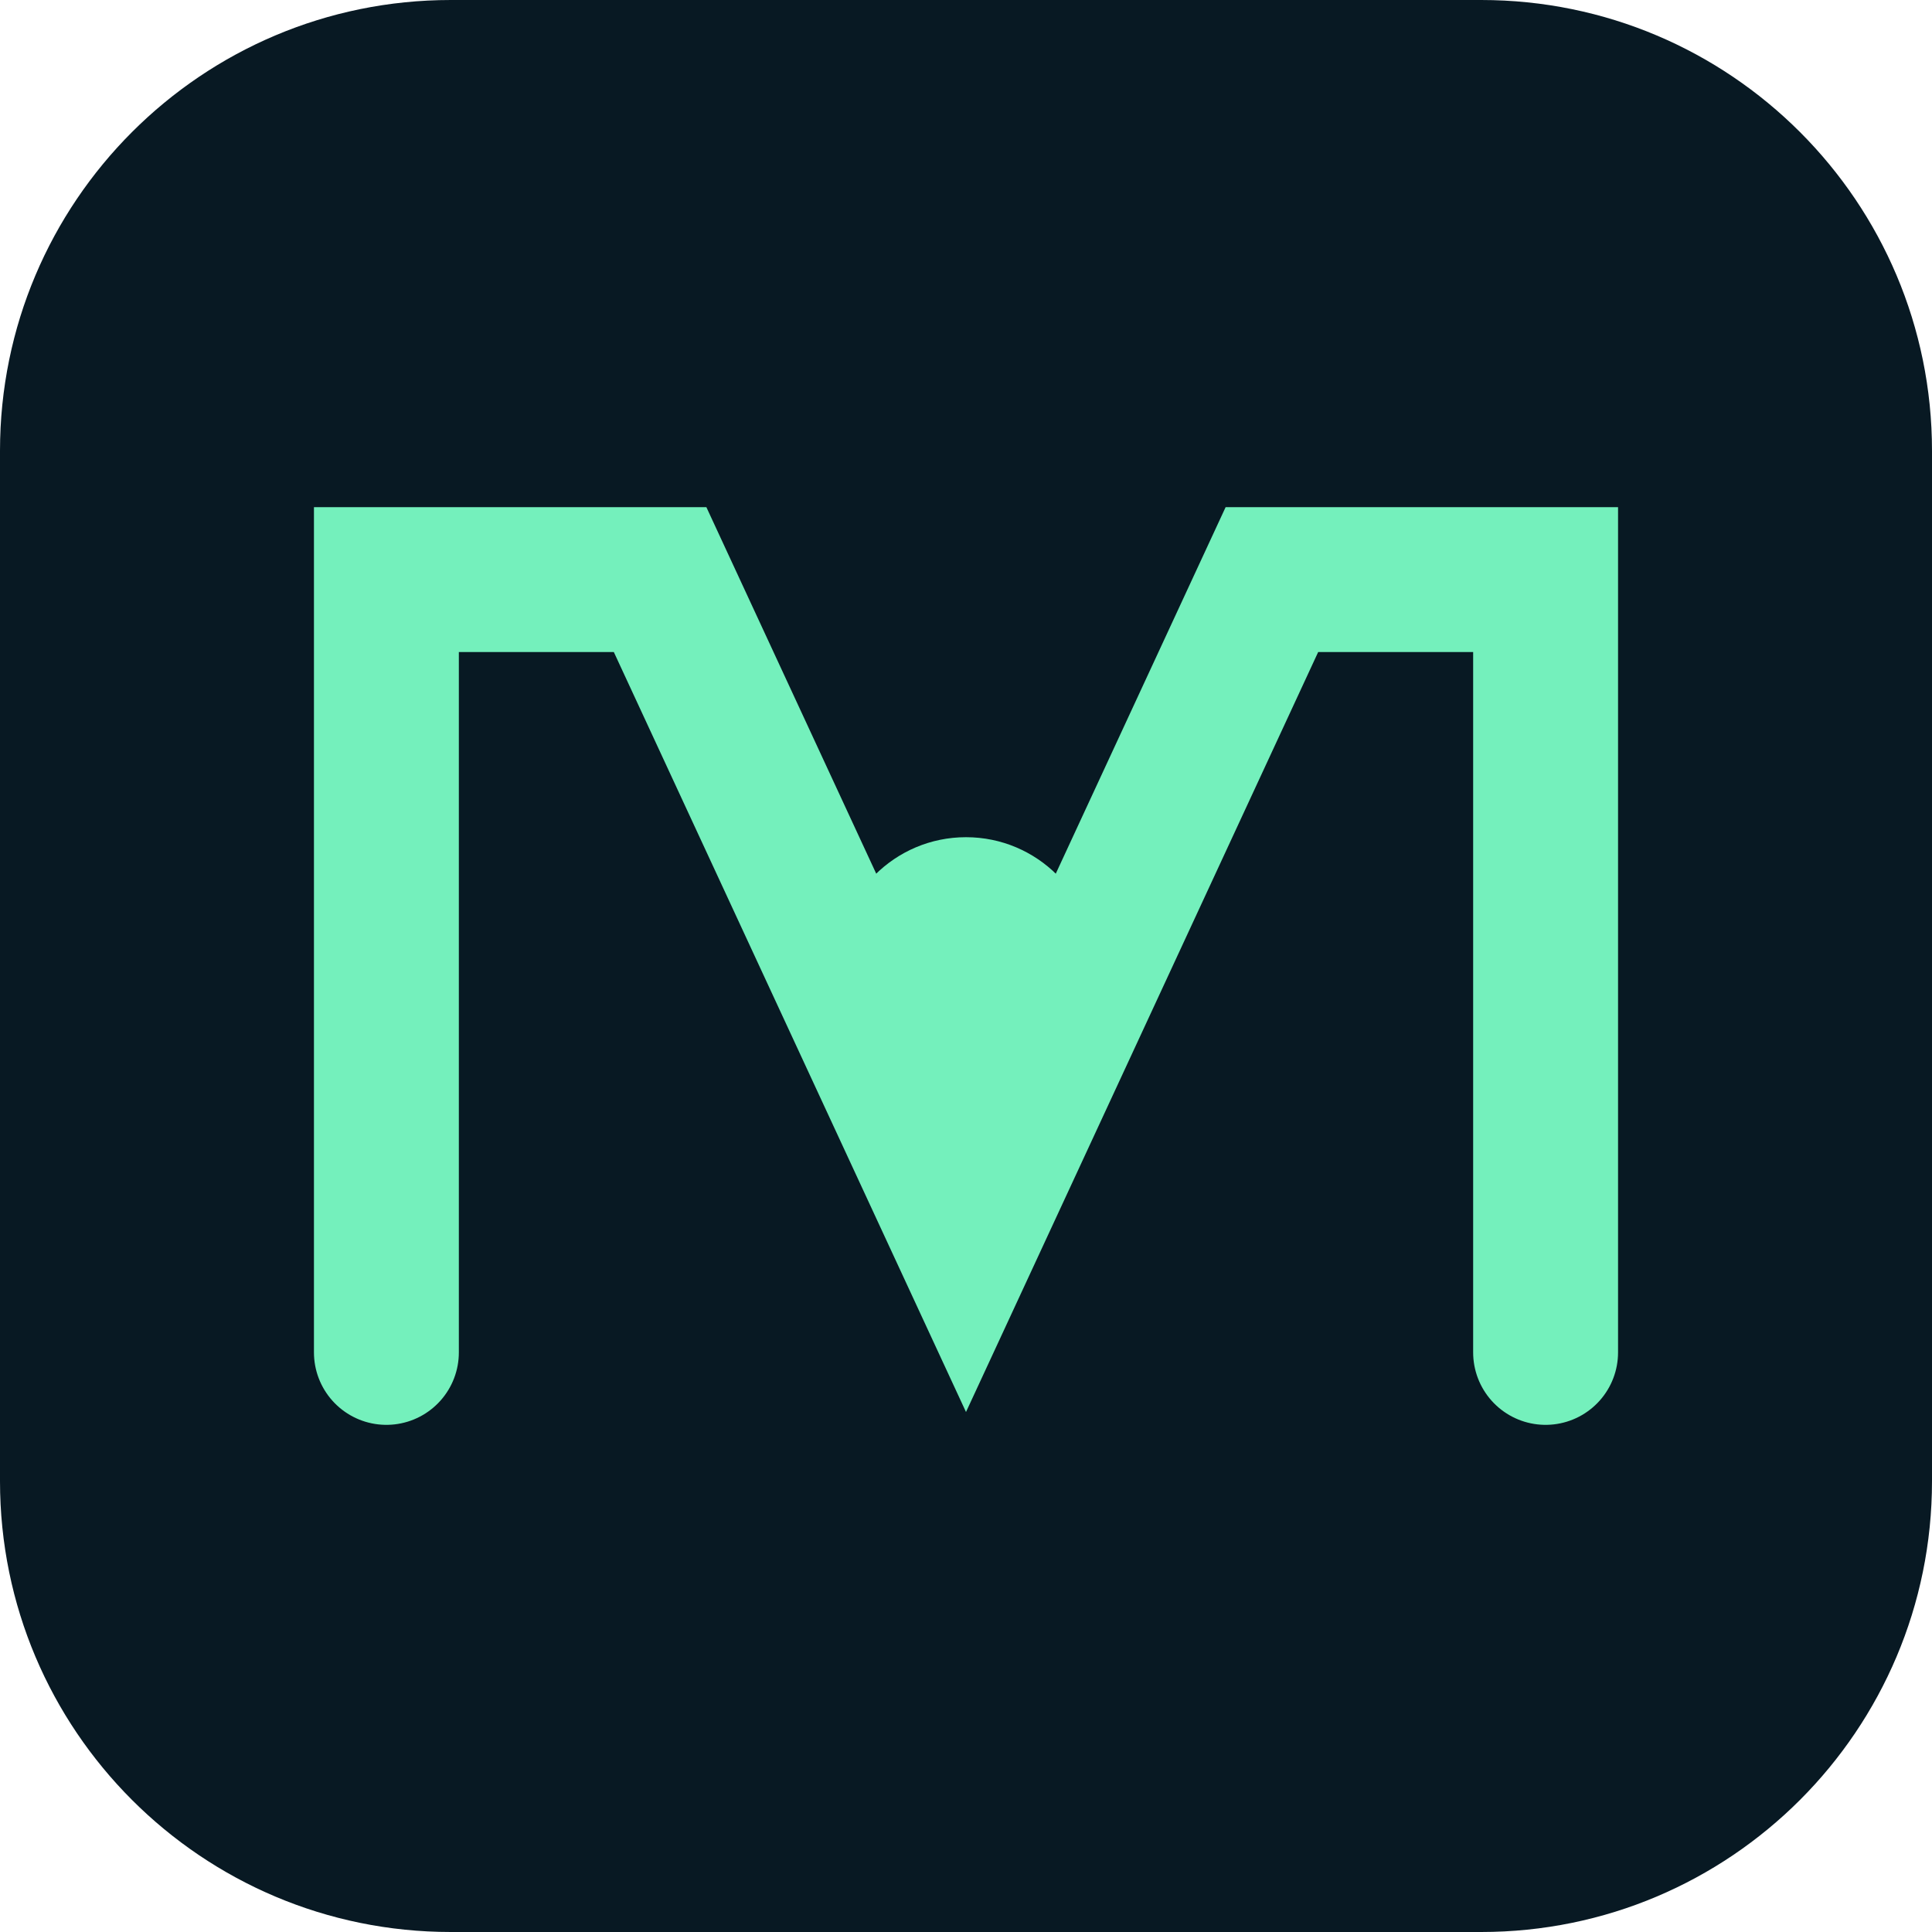
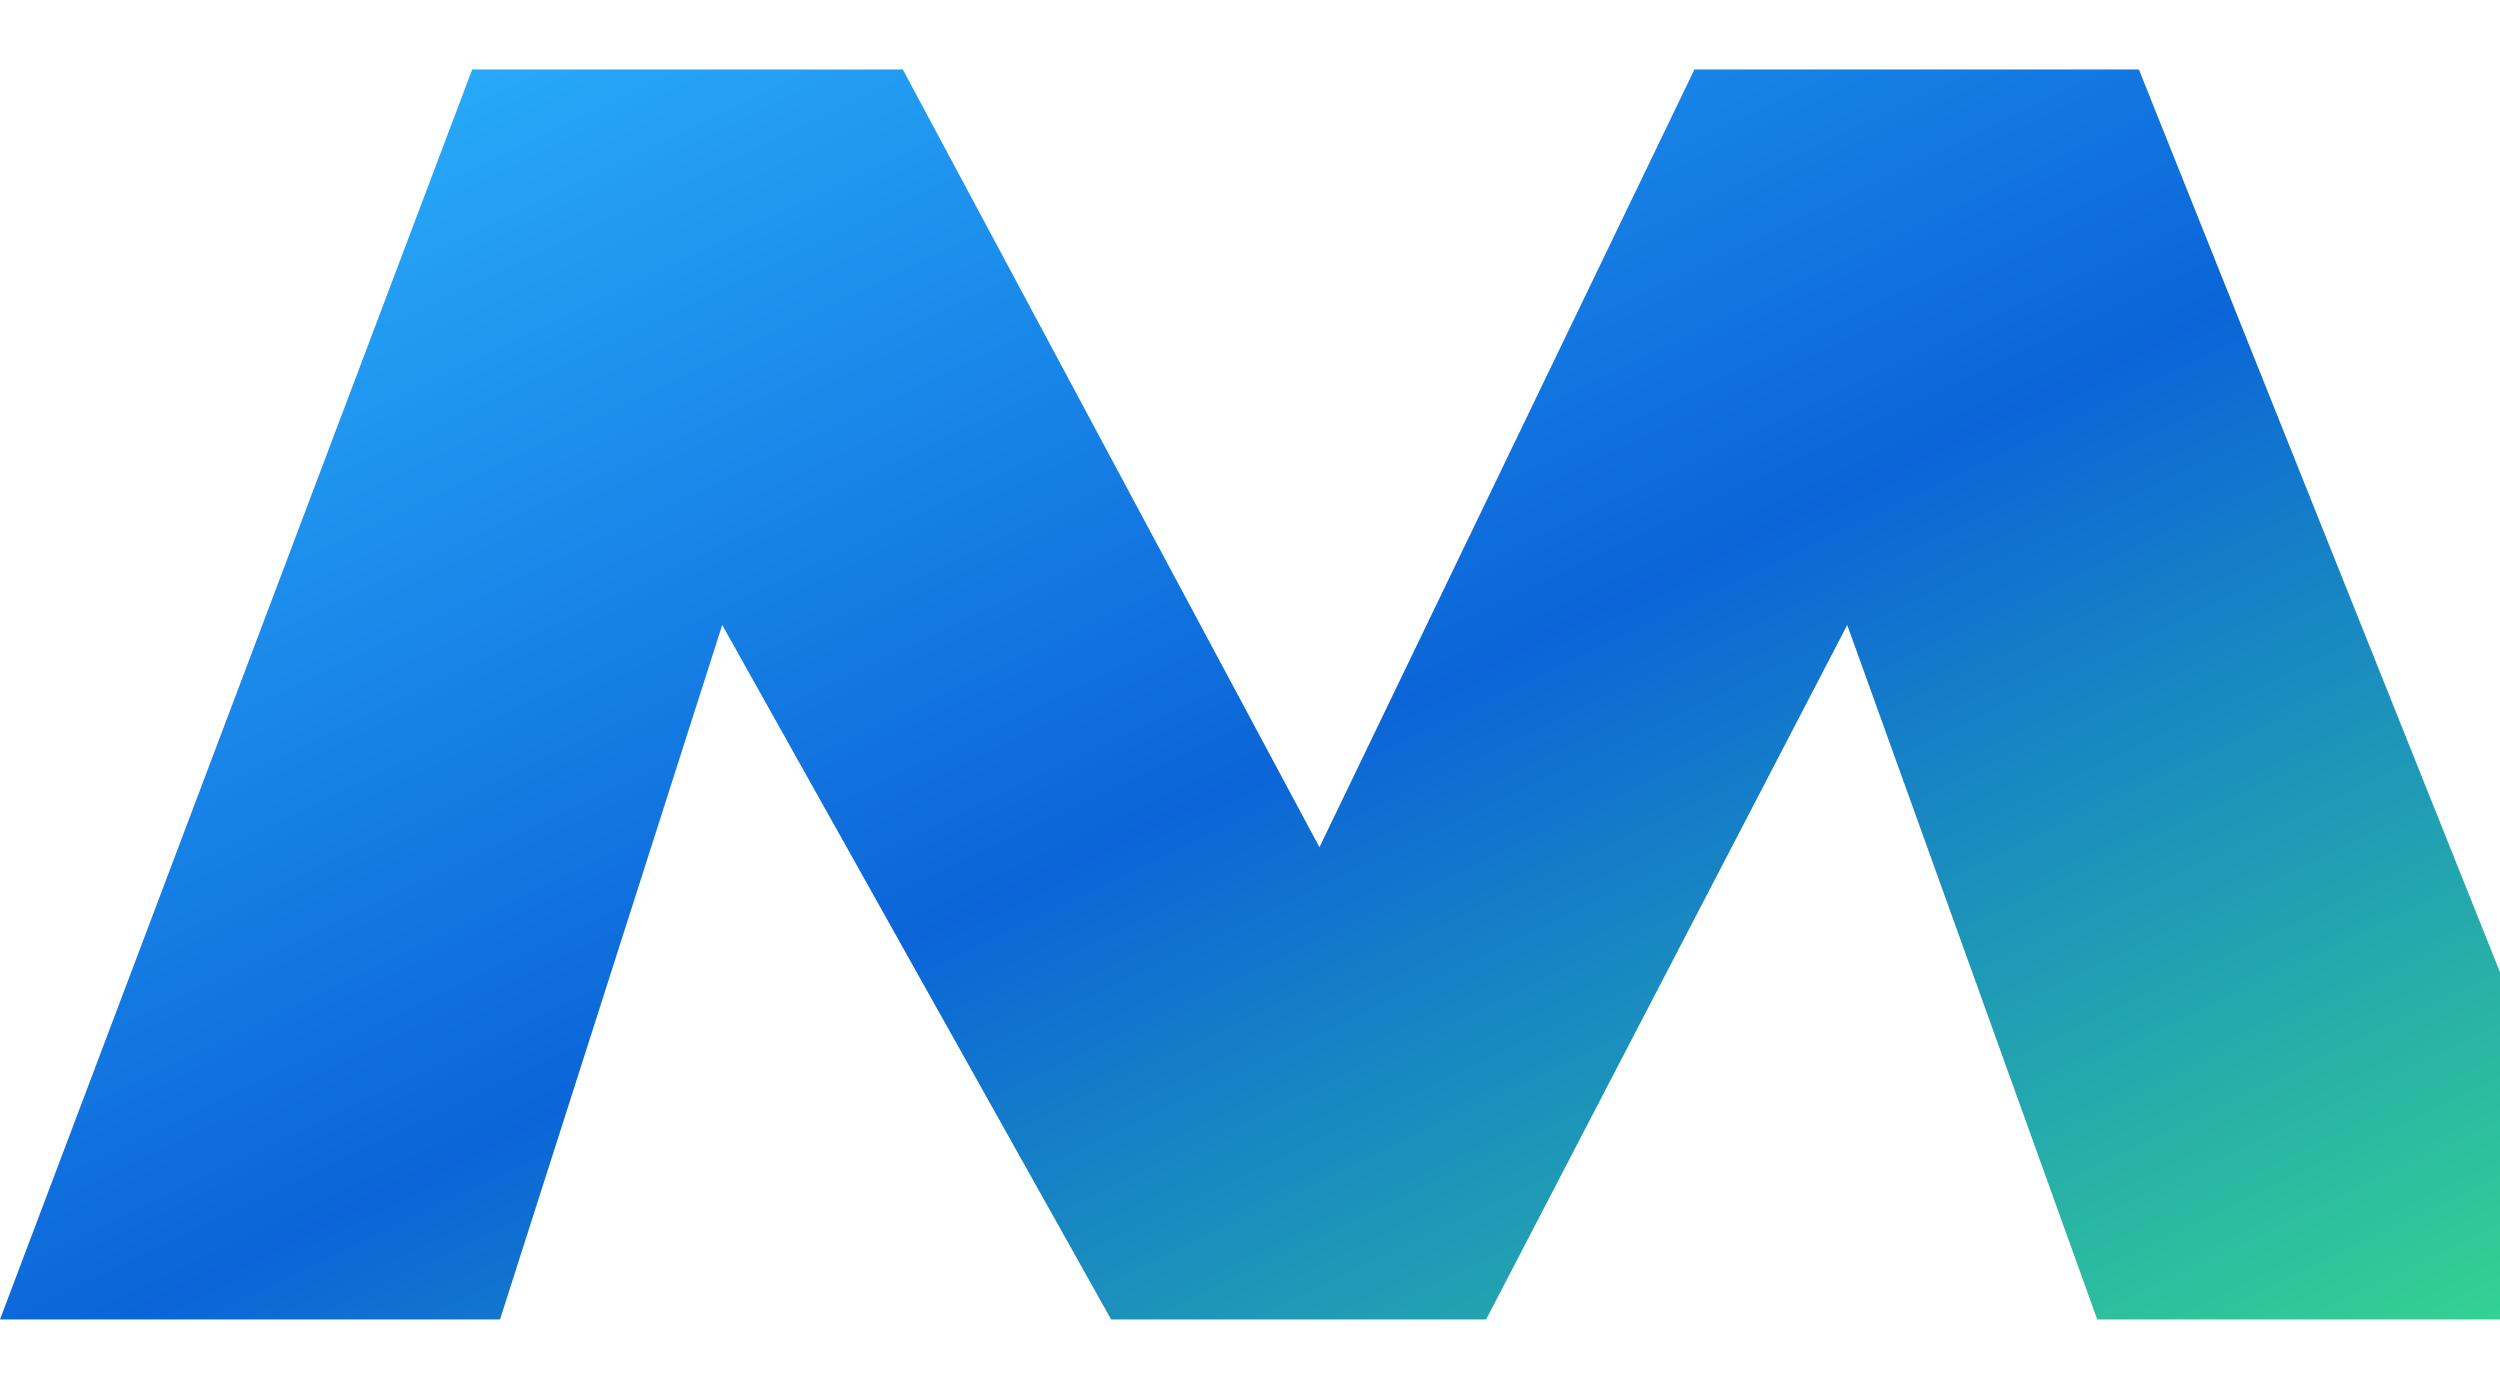
- <svg xmlns="http://www.w3.org/2000/svg" viewBox="0 0 120 120">
-   <rect width="120" height="120" rx="28" fill="#081923" />
-   <g fill="none" stroke="#74f0bc" stroke-width="9" stroke-linecap="round">
-     <path d="M24 84V36h17l19 41 19-41h17v48" />
-     <circle cx="60" cy="60" r="8" fill="#74f0bc" stroke="none" />
-   </g>
+ <svg xmlns="http://www.w3.org/2000/svg" viewBox="0 0 180 100">
+   <defs>
+     <linearGradient id="g" x1="0" y1="0" x2="1" y2="1">
+       <stop stop-color="#2db7ff" />
+       <stop offset=".52" stop-color="#0b65d8" />
+       <stop offset="1" stop-color="#36d88e" />
+     </linearGradient>
+   </defs>
+   <path d="M0 95 34 5h31l30 56 27-56h32l36 90h-39l-18-50-26 50H80L52 45 36 95Z" fill="url(#g)" />
</svg>
